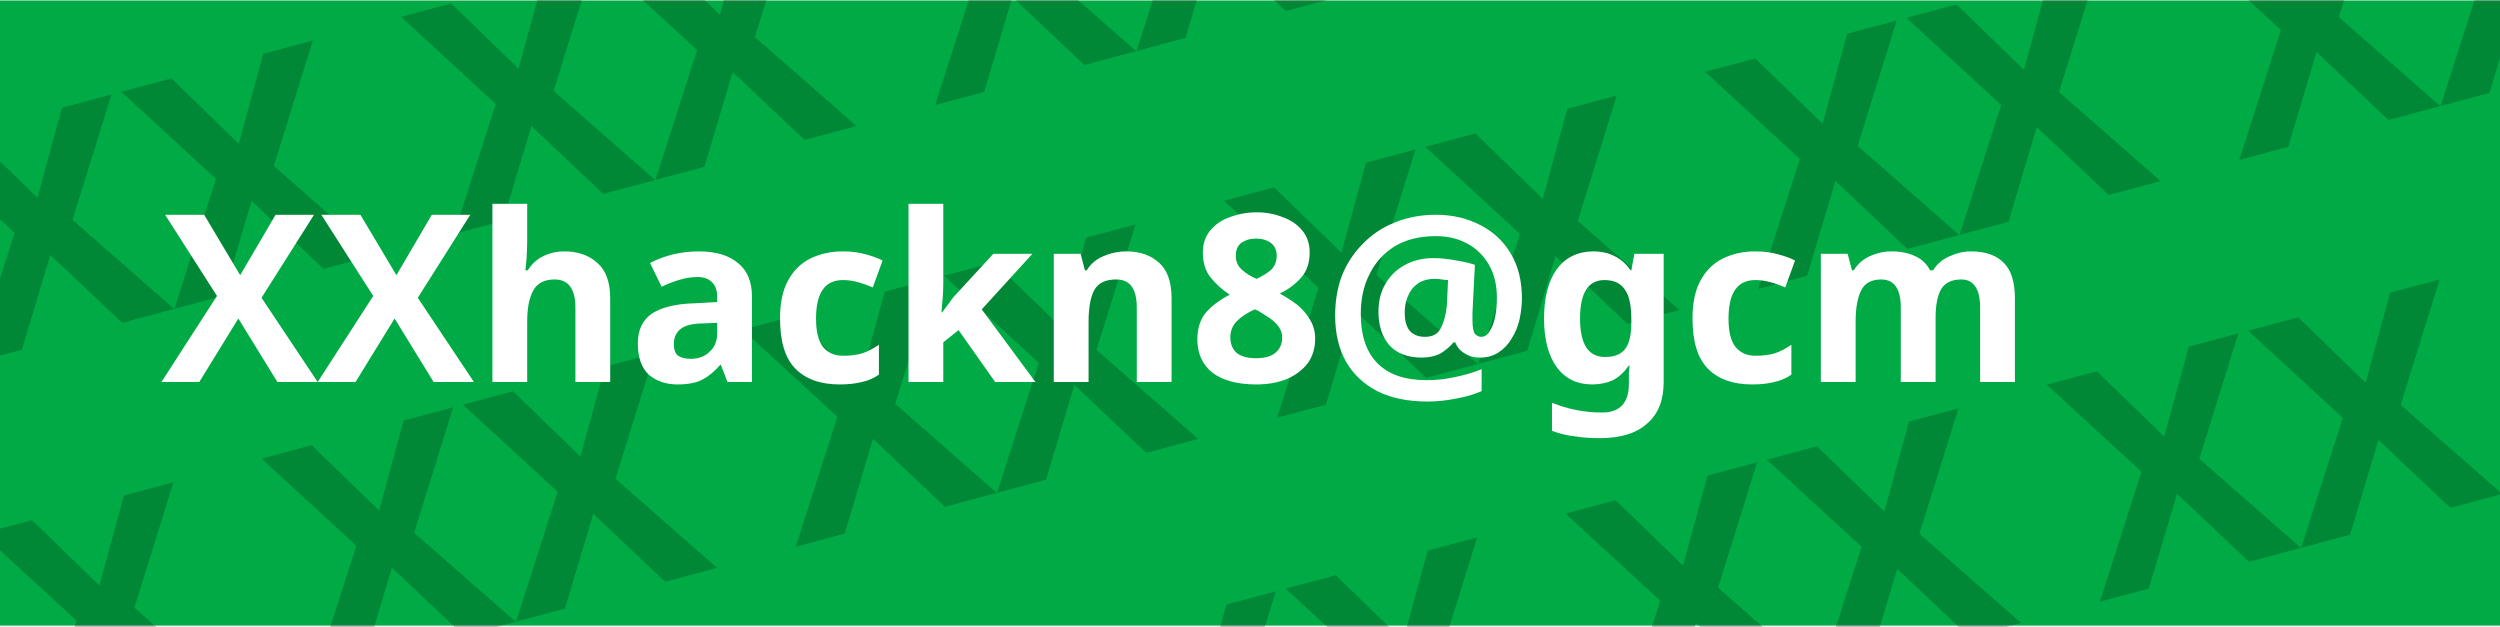
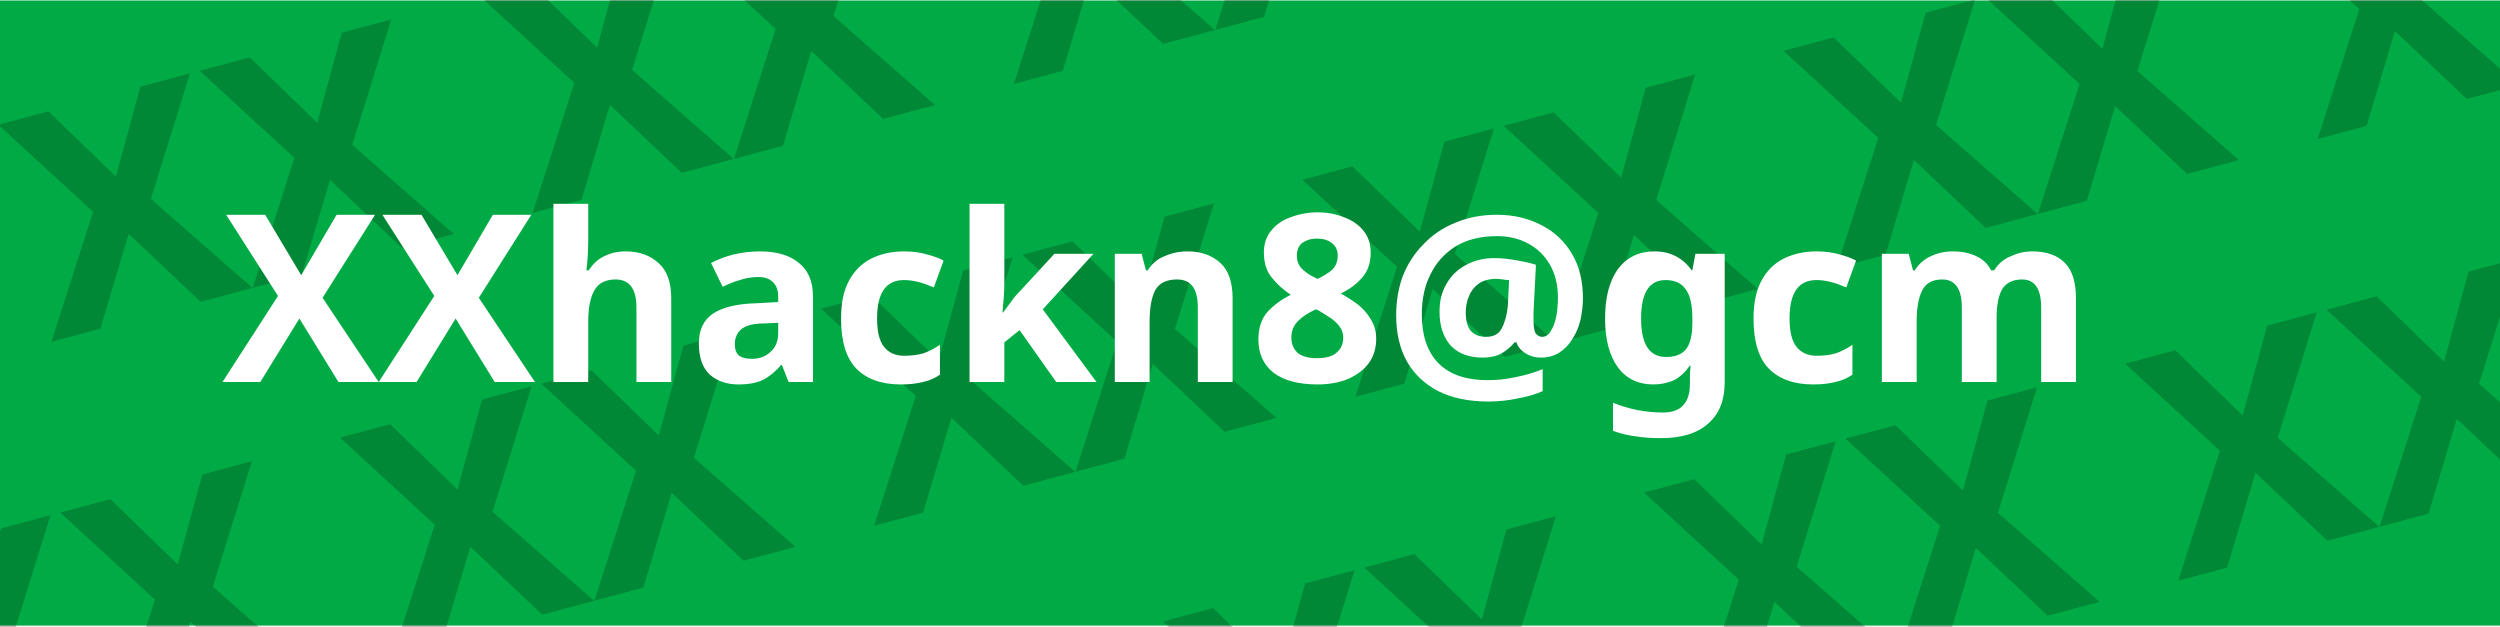
- <svg xmlns="http://www.w3.org/2000/svg" version="1.1" viewBox="0 0 64 16" id="svg12" width="1170" height="293">
-   <defs id="defs16" />
-   <g id="g10">
-     <rect style="fill:#00aa44;fill-opacity:1;fill-rule:evenodd;stroke:none;stroke-width:1;stroke-linecap:round;stroke-linejoin:round;paint-order:stroke fill markers" id="rect395" width="64" height="16" x="0" y="0" />
-     <g id="g3120" transform="rotate(-15,32,8)">
-       <text x="61.072" y="10.772" fill="#ffffff" font-family="sans-serif" font-size="64px" letter-spacing="0px" word-spacing="0px" style="font-size:8px;line-height:1.25;fill:#000000;fill-opacity:0.2" xml:space="preserve" id="text2798">
-         <tspan x="31.836" y="10.772" fill="#ffffff" font-family="'Ubuntu Mono'" font-size="48px" font-weight="bold" style="font-style:normal;font-variant:normal;font-weight:bold;font-stretch:normal;font-size:8px;line-height:0px;font-family:Ubuntu;-inkscape-font-specification:'Ubuntu Bold';text-align:center;text-anchor:middle;fill:#000000;fill-opacity:0.2" id="tspan2796">XX XX XX XX XX XX XX XX XX XX XX</tspan>
-       </text>
-       <text x="61.072" y="-9.228" fill="#ffffff" font-family="sans-serif" font-size="64px" letter-spacing="0px" word-spacing="0px" style="font-size:8px;line-height:1.25;fill:#000000;fill-opacity:0.2" xml:space="preserve" id="text3036">
-         <tspan x="31.836" y="-9.228" fill="#ffffff" font-family="'Ubuntu Mono'" font-size="48px" font-weight="bold" style="font-style:normal;font-variant:normal;font-weight:bold;font-stretch:normal;font-size:8px;line-height:0px;font-family:Ubuntu;-inkscape-font-specification:'Ubuntu Bold';text-align:center;text-anchor:middle;fill:#000000;fill-opacity:0.2" id="tspan3034">XX XX XX XX XX XX XX XX XX XX XX</tspan>
-       </text>
-       <text x="61.072" y="30.772" fill="#ffffff" font-family="sans-serif" font-size="64px" letter-spacing="0px" word-spacing="0px" style="font-size:8px;line-height:1.25;fill:#000000;fill-opacity:0.2" xml:space="preserve" id="text3040">
-         <tspan x="31.836" y="30.772" fill="#ffffff" font-family="'Ubuntu Mono'" font-size="48px" font-weight="bold" style="font-style:normal;font-variant:normal;font-weight:bold;font-stretch:normal;font-size:8px;line-height:0px;font-family:Ubuntu;-inkscape-font-specification:'Ubuntu Bold';text-align:center;text-anchor:middle;fill:#000000;fill-opacity:0.2" id="tspan3038">XX XX XX XX XX XX XX XX XX XX XX</tspan>
-       </text>
-       <text x="61.072" y="20.772" fill="#ffffff" font-family="sans-serif" font-size="64px" letter-spacing="0px" word-spacing="0px" style="font-size:8px;line-height:1.25;fill:#000000;fill-opacity:0.2" xml:space="preserve" id="text3044">
-         <tspan x="31.836" y="20.772" fill="#ffffff" font-family="'Ubuntu Mono'" font-size="48px" font-weight="bold" style="font-style:normal;font-variant:normal;font-weight:bold;font-stretch:normal;font-size:8px;line-height:0px;font-family:Ubuntu;-inkscape-font-specification:'Ubuntu Bold';text-align:center;text-anchor:middle;fill:#000000;fill-opacity:0.2" id="tspan3042">XX XX XX XX XX XX XX XX XX XX</tspan>
-       </text>
-       <text x="61.072" y="0.772" fill="#ffffff" font-family="sans-serif" font-size="64px" letter-spacing="0px" word-spacing="0px" style="font-size:8px;line-height:1.25;fill:#000000;fill-opacity:0.2" xml:space="preserve" id="text3048">
-         <tspan x="31.836" y="0.772" fill="#ffffff" font-family="'Ubuntu Mono'" font-size="48px" font-weight="bold" style="font-style:normal;font-variant:normal;font-weight:bold;font-stretch:normal;font-size:8px;line-height:0px;font-family:Ubuntu;-inkscape-font-specification:'Ubuntu Bold';text-align:center;text-anchor:middle;fill:#000000;fill-opacity:0.2" id="tspan3046">XX XX XX XX XX XX XX XX XX XX</tspan>
-       </text>
-     </g>
-     <text x="61.221" y="9.764" fill="#ffffff" font-family="sans-serif" font-size="64px" letter-spacing="0px" word-spacing="0px" style="font-size:6px;line-height:1.25" xml:space="preserve" id="text8">
-       <tspan x="31.985" y="9.764" fill="#ffffff" font-family="'Ubuntu Mono'" font-size="48px" font-weight="bold" style="font-style:normal;font-variant:normal;font-weight:bold;font-stretch:normal;font-size:6px;line-height:0px;font-family:Ubuntu;-inkscape-font-specification:'Ubuntu Bold';text-align:center;text-anchor:middle" id="tspan6">XXhackn8@gcm</tspan>
+ <svg xmlns="http://www.w3.org/2000/svg" width="1170" height="293" version="1.1" viewBox="0 0 64 16">
+   <rect width="64" height="16" fill="#0a4" fill-rule="evenodd" style="paint-order:stroke fill markers" />
+   <g transform="rotate(-15 32 8)" fill="#000000" fill-opacity=".2" font-family="sans-serif" font-size="8px" letter-spacing="0px" word-spacing="0px">
+     <text x="61.072" y="10.772" style="line-height:1.25" xml:space="preserve">
+       <tspan x="31.836" y="10.772" fill="#000000" fill-opacity=".2" font-family="Ubuntu" font-size="8px" font-weight="bold" text-align="center" text-anchor="middle" style="line-height:0px">XX XX XX XX XX XX XX XX XX XX XX</tspan>
+     </text>
+     <text x="61.072" y="-9.228" style="line-height:1.25" xml:space="preserve">
+       <tspan x="31.836" y="-9.228" fill="#000000" fill-opacity=".2" font-family="Ubuntu" font-size="8px" font-weight="bold" text-align="center" text-anchor="middle" style="line-height:0px">XX XX XX XX XX XX XX XX XX XX XX</tspan>
+     </text>
+     <text x="61.072" y="30.772" style="line-height:1.25" xml:space="preserve">
+       <tspan x="31.836" y="30.772" fill="#000000" fill-opacity=".2" font-family="Ubuntu" font-size="8px" font-weight="bold" text-align="center" text-anchor="middle" style="line-height:0px">XX XX XX XX XX XX XX XX XX XX XX</tspan>
+     </text>
+     <text x="61.072" y="20.772" style="line-height:1.25" xml:space="preserve">
+       <tspan x="31.836" y="20.772" fill="#000000" fill-opacity=".2" font-family="Ubuntu" font-size="8px" font-weight="bold" text-align="center" text-anchor="middle" style="line-height:0px">XX XX XX XX XX XX XX XX XX XX</tspan>
+     </text>
+     <text x="61.072" y="0.772" style="line-height:1.25" xml:space="preserve">
+       <tspan x="31.836" y="0.772" fill="#000000" fill-opacity=".2" font-family="Ubuntu" font-size="8px" font-weight="bold" text-align="center" text-anchor="middle" style="line-height:0px">XX XX XX XX XX XX XX XX XX XX</tspan>
    </text>
  </g>
+   <text x="61.221" y="9.764" fill="#ffffff" font-family="sans-serif" font-size="6px" letter-spacing="0px" word-spacing="0px" style="line-height:1.25" xml:space="preserve">
+     <tspan x="31.985" y="9.764" fill="#ffffff" font-family="Ubuntu" font-size="6px" font-weight="bold" text-align="center" text-anchor="middle" style="line-height:0px">XXhackn8@gcm</tspan>
+   </text>
</svg>
